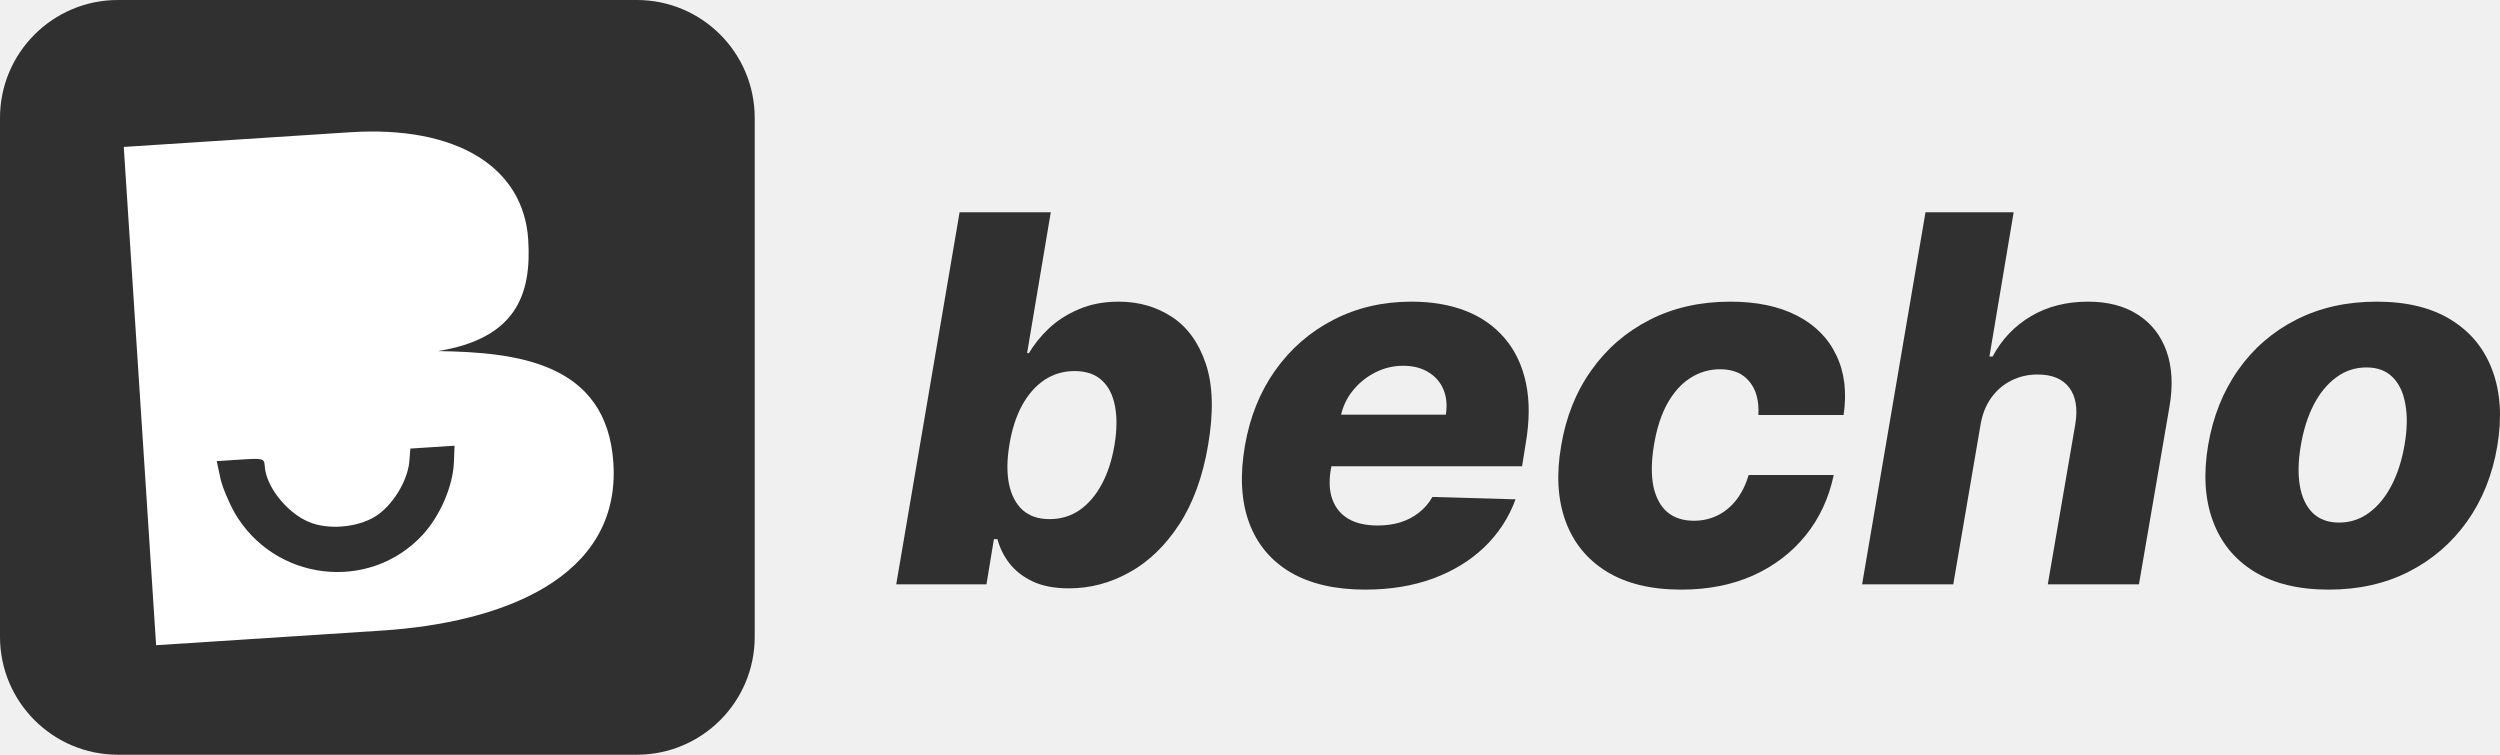
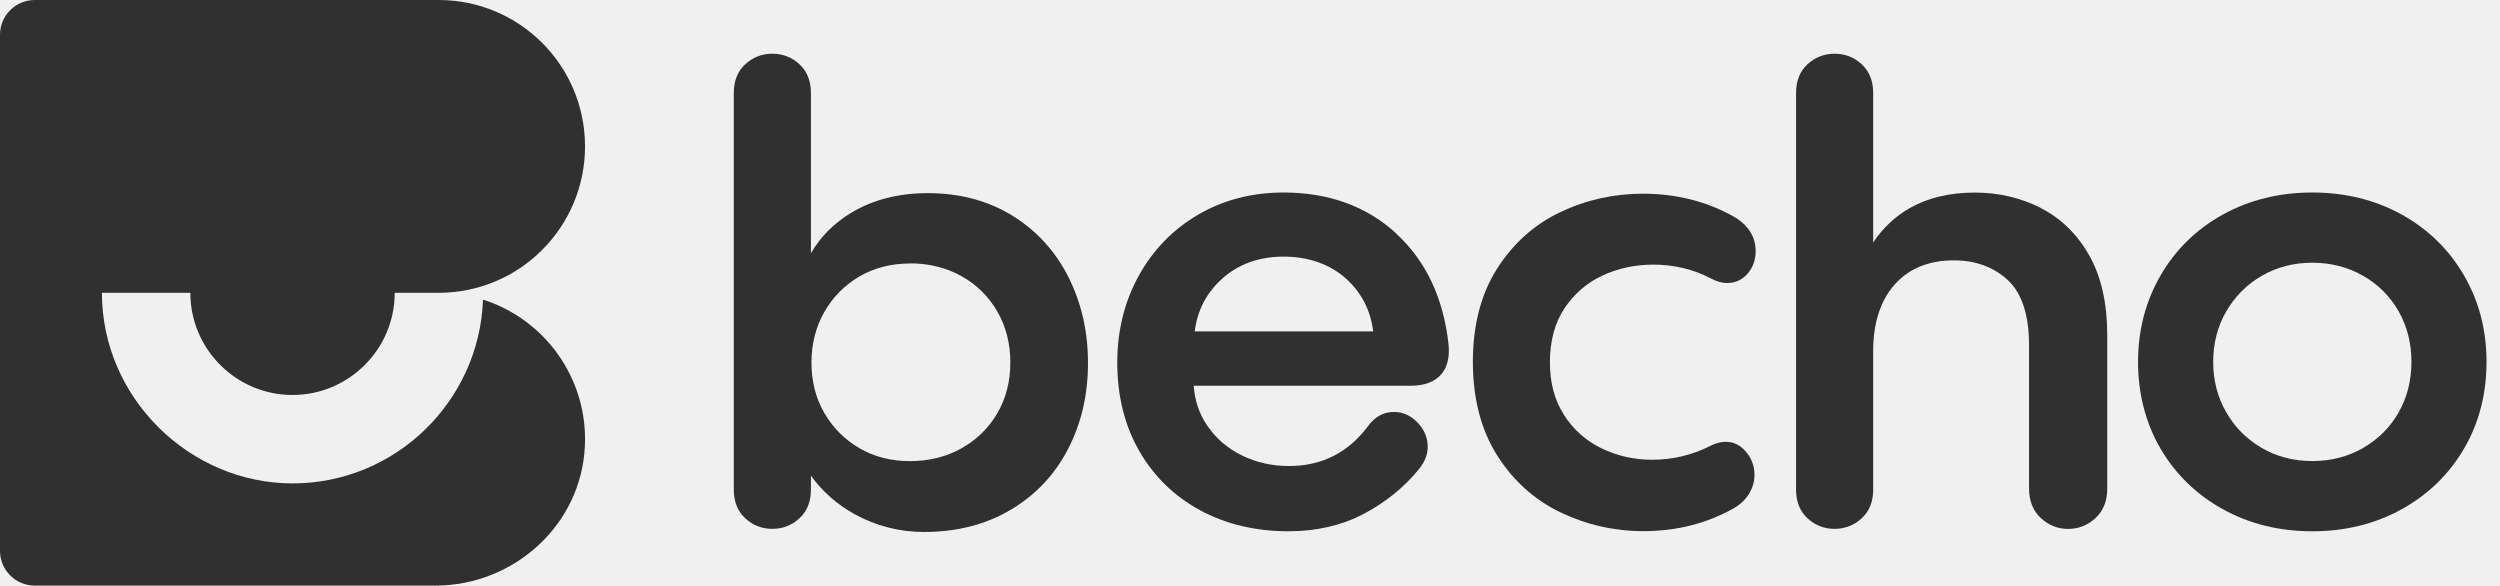
- <svg xmlns="http://www.w3.org/2000/svg" width="106" height="32" viewBox="0 0 106 32" fill="none">
-   <rect width="32" height="32" rx="5" fill="black" fill-opacity="0.8" />
-   <path fill-rule="evenodd" clip-rule="evenodd" d="M16.206 26.735L6.619 27.357L5.248 6.23L14.835 5.608C19.377 5.313 22.197 7.093 22.396 10.156C22.55 12.533 21.846 14.355 18.566 14.886C21.884 14.936 25.73 15.35 26.007 19.628C26.325 24.513 21.276 26.405 16.206 26.735ZM9.938 21.724C9.682 21.26 9.397 20.585 9.33 20.208L9.189 19.552L10.203 19.486C11.175 19.423 11.204 19.436 11.226 19.774C11.281 20.633 12.159 21.736 13.09 22.128C13.89 22.472 15.129 22.378 15.904 21.903C16.625 21.46 17.265 20.428 17.353 19.602L17.4 19.019L18.33 18.959L19.273 18.898L19.247 19.578C19.214 20.599 18.661 21.88 17.907 22.692C15.633 25.131 11.613 24.642 9.938 21.724Z" fill="white" />
-   <path d="M38 24.777L40.687 9H44.553L43.549 14.97H43.628C43.839 14.611 44.118 14.264 44.466 13.93C44.819 13.596 45.243 13.324 45.738 13.114C46.233 12.898 46.8 12.79 47.438 12.79C48.281 12.79 49.032 13.006 49.69 13.437C50.349 13.869 50.828 14.534 51.129 15.432C51.429 16.331 51.461 17.476 51.224 18.868C50.997 20.209 50.589 21.331 49.998 22.235C49.408 23.138 48.705 23.816 47.888 24.268C47.077 24.72 46.223 24.946 45.327 24.946C44.716 24.946 44.202 24.849 43.786 24.653C43.375 24.458 43.045 24.201 42.798 23.883C42.555 23.565 42.387 23.223 42.292 22.858H42.142L41.826 24.777H38ZM42.798 18.86C42.692 19.497 42.687 20.052 42.782 20.524C42.882 20.997 43.074 21.364 43.359 21.626C43.649 21.883 44.031 22.011 44.505 22.011C44.979 22.011 45.404 21.883 45.778 21.626C46.152 21.364 46.465 20.997 46.718 20.524C46.971 20.052 47.15 19.497 47.256 18.86C47.361 18.224 47.366 17.672 47.272 17.204C47.182 16.737 46.995 16.375 46.71 16.118C46.426 15.861 46.044 15.733 45.564 15.733C45.09 15.733 44.663 15.859 44.284 16.11C43.91 16.362 43.593 16.721 43.335 17.189C43.082 17.656 42.903 18.213 42.798 18.86Z" fill="black" fill-opacity="0.8" />
-   <path d="M57.881 25C56.611 25 55.557 24.756 54.719 24.268C53.887 23.775 53.302 23.074 52.964 22.165C52.627 21.251 52.567 20.165 52.783 18.907C52.993 17.684 53.423 16.616 54.071 15.702C54.724 14.783 55.547 14.069 56.537 13.56C57.528 13.047 58.632 12.79 59.849 12.79C60.713 12.79 61.48 12.921 62.149 13.183C62.818 13.445 63.371 13.835 63.809 14.354C64.246 14.867 64.544 15.499 64.702 16.249C64.86 16.999 64.855 17.859 64.686 18.83L64.536 19.769H53.992L54.348 17.582H61.303C61.367 17.181 61.332 16.824 61.2 16.511C61.069 16.198 60.855 15.954 60.56 15.779C60.27 15.599 59.915 15.509 59.493 15.509C59.066 15.509 58.666 15.607 58.292 15.802C57.923 15.992 57.609 16.249 57.351 16.573C57.093 16.896 56.924 17.261 56.845 17.666L56.426 19.908C56.342 20.406 56.366 20.832 56.498 21.187C56.629 21.541 56.856 21.813 57.177 22.003C57.499 22.188 57.912 22.281 58.418 22.281C58.755 22.281 59.072 22.237 59.367 22.15C59.662 22.057 59.925 21.921 60.157 21.741C60.394 21.557 60.587 21.333 60.734 21.071L64.259 21.171C63.975 21.947 63.535 22.622 62.939 23.197C62.344 23.767 61.617 24.212 60.758 24.53C59.904 24.843 58.945 25 57.881 25Z" fill="black" fill-opacity="0.8" />
-   <path d="M71.284 25C70.004 25 68.947 24.743 68.115 24.23C67.287 23.716 66.708 23.002 66.376 22.088C66.044 21.169 65.983 20.106 66.194 18.899C66.394 17.687 66.818 16.624 67.466 15.71C68.115 14.79 68.942 14.074 69.948 13.56C70.955 13.047 72.093 12.79 73.363 12.79C74.485 12.79 75.429 12.988 76.193 13.383C76.962 13.779 77.518 14.338 77.86 15.063C78.208 15.782 78.311 16.626 78.169 17.597H74.556C74.588 16.996 74.462 16.524 74.177 16.18C73.892 15.83 73.479 15.656 72.936 15.656C72.478 15.656 72.056 15.779 71.671 16.026C71.292 16.267 70.968 16.626 70.699 17.104C70.436 17.576 70.246 18.162 70.13 18.86C70.014 19.559 70.006 20.149 70.106 20.632C70.212 21.11 70.409 21.472 70.699 21.718C70.994 21.96 71.368 22.08 71.822 22.08C72.18 22.08 72.512 22.006 72.818 21.857C73.123 21.708 73.389 21.49 73.616 21.202C73.843 20.91 74.019 20.555 74.145 20.139H77.75C77.544 21.12 77.146 21.975 76.556 22.704C75.971 23.428 75.231 23.993 74.335 24.399C73.439 24.8 72.422 25 71.284 25Z" fill="black" fill-opacity="0.8" />
-   <path d="M83.972 18.028L82.818 24.777H78.953L81.641 9H85.379L84.352 15.117H84.486C84.876 14.387 85.419 13.817 86.114 13.406C86.81 12.995 87.616 12.79 88.533 12.79C89.376 12.79 90.082 12.975 90.651 13.345C91.22 13.709 91.623 14.226 91.861 14.893C92.098 15.561 92.14 16.341 91.987 17.235L90.691 24.777H86.826L87.995 17.974C88.101 17.317 88.014 16.804 87.735 16.434C87.455 16.064 87.007 15.879 86.391 15.879C85.985 15.879 85.611 15.966 85.269 16.141C84.931 16.311 84.649 16.555 84.423 16.873C84.196 17.191 84.046 17.576 83.972 18.028Z" fill="black" fill-opacity="0.8" />
-   <path d="M98.739 25C97.459 25 96.402 24.743 95.57 24.23C94.742 23.716 94.16 23 93.823 22.08C93.486 21.161 93.42 20.093 93.625 18.876C93.831 17.664 94.255 16.601 94.898 15.687C95.541 14.772 96.363 14.061 97.364 13.553C98.365 13.044 99.501 12.79 100.77 12.79C102.046 12.79 103.097 13.047 103.924 13.56C104.757 14.074 105.342 14.79 105.679 15.71C106.021 16.629 106.09 17.7 105.884 18.922C105.679 20.134 105.252 21.197 104.604 22.111C103.956 23.02 103.134 23.729 102.138 24.237C101.142 24.746 100.009 25 98.739 25ZM99.174 22.157C99.648 22.157 100.072 22.019 100.446 21.741C100.826 21.464 101.145 21.076 101.403 20.578C101.661 20.08 101.845 19.502 101.956 18.845C102.067 18.198 102.077 17.63 101.988 17.142C101.903 16.649 101.724 16.267 101.45 15.995C101.176 15.717 100.805 15.579 100.336 15.579C99.862 15.579 99.435 15.72 99.055 16.002C98.676 16.28 98.357 16.668 98.099 17.166C97.846 17.659 97.664 18.236 97.553 18.899C97.443 19.546 97.43 20.113 97.514 20.601C97.598 21.089 97.78 21.472 98.059 21.749C98.339 22.021 98.71 22.157 99.174 22.157Z" fill="black" fill-opacity="0.8" />
+ <svg xmlns="http://www.w3.org/2000/svg" width="111" height="26" viewBox="0 0 111 26" fill="none">
+   <path d="M44.958 9.58C43.882 8.914 42.617 8.575 41.195 8.575C39.9 8.575 38.759 8.868 37.803 9.441C37.038 9.901 36.433 10.505 36.005 11.243V4.121C36.005 3.588 35.832 3.159 35.489 2.847C35.153 2.539 34.749 2.385 34.293 2.385C33.836 2.385 33.435 2.539 33.096 2.847C32.754 3.159 32.581 3.588 32.581 4.121V21.744C32.581 22.278 32.754 22.707 33.096 23.018C33.432 23.327 33.836 23.481 34.293 23.481C34.749 23.481 35.15 23.327 35.489 23.018C35.832 22.707 36.005 22.278 36.005 21.744V21.118C36.513 21.825 37.167 22.401 37.957 22.836C38.904 23.354 39.937 23.62 41.032 23.62C42.472 23.62 43.761 23.293 44.862 22.642C45.964 21.994 46.824 21.087 47.416 19.946C48.008 18.811 48.307 17.525 48.307 16.125C48.307 14.725 48.018 13.463 47.447 12.319C46.873 11.172 46.038 10.249 44.961 9.583L44.958 9.58ZM40.403 11.693C41.245 11.693 42.013 11.884 42.688 12.26C43.36 12.637 43.897 13.164 44.279 13.827C44.665 14.493 44.859 15.255 44.859 16.097C44.859 16.939 44.665 17.695 44.279 18.352C43.894 19.009 43.36 19.53 42.688 19.906C42.016 20.282 41.248 20.474 40.403 20.474C39.558 20.474 38.802 20.279 38.148 19.894C37.494 19.508 36.97 18.981 36.594 18.327C36.217 17.673 36.029 16.924 36.029 16.1C36.029 15.277 36.22 14.521 36.597 13.858C36.973 13.195 37.494 12.665 38.151 12.279C38.808 11.893 39.564 11.699 40.406 11.699L40.403 11.693Z" fill="black" fill-opacity="0.8" />
+   <path d="M62.005 10.376C60.691 9.164 59.001 8.547 56.99 8.547C55.587 8.547 54.307 8.88 53.187 9.537C52.068 10.194 51.182 11.11 50.553 12.257C49.924 13.401 49.606 14.694 49.606 16.097C49.606 17.574 49.933 18.894 50.581 20.02C51.229 21.149 52.139 22.037 53.289 22.657C54.433 23.277 55.753 23.589 57.209 23.589C58.446 23.589 59.569 23.33 60.54 22.821C61.508 22.312 62.338 21.642 63.001 20.831C63.26 20.514 63.39 20.177 63.39 19.835C63.39 19.431 63.239 19.07 62.937 18.759C62.634 18.447 62.286 18.29 61.897 18.29C61.428 18.29 61.037 18.506 60.737 18.925C59.861 20.097 58.683 20.692 57.234 20.692C56.478 20.692 55.772 20.532 55.133 20.218C54.498 19.903 53.98 19.459 53.597 18.891C53.243 18.37 53.045 17.778 53.002 17.127H62.634C63.223 17.127 63.667 16.97 63.96 16.655C64.253 16.341 64.374 15.881 64.315 15.292C64.093 13.244 63.316 11.591 62.002 10.382L62.005 10.376ZM54.258 12.377C54.988 11.724 55.907 11.394 56.993 11.394C58.079 11.394 59.047 11.724 59.769 12.377C60.451 12.994 60.855 13.778 60.969 14.715H53.045C53.163 13.781 53.57 12.994 54.258 12.381V12.377Z" fill="black" fill-opacity="0.8" />
+   <path d="M71.138 12.239C71.832 11.915 72.597 11.749 73.405 11.749C74.321 11.749 75.179 11.955 75.95 12.356C76.206 12.495 76.452 12.566 76.678 12.566C77.051 12.566 77.359 12.424 77.6 12.143C77.831 11.869 77.951 11.539 77.951 11.156C77.951 10.518 77.631 10.006 77.001 9.63C75.802 8.948 74.435 8.6 72.943 8.6C71.653 8.6 70.42 8.874 69.275 9.42C68.125 9.966 67.181 10.811 66.469 11.931C65.756 13.05 65.395 14.441 65.395 16.063C65.395 17.686 65.756 19.083 66.469 20.212C67.181 21.34 68.128 22.195 69.288 22.75C70.441 23.302 71.678 23.583 72.97 23.583C74.445 23.583 75.802 23.237 77.004 22.553C77.297 22.377 77.523 22.155 77.674 21.899C77.822 21.64 77.899 21.365 77.899 21.084C77.899 20.705 77.776 20.363 77.535 20.073C77.15 19.61 76.607 19.462 75.928 19.802C75.135 20.206 74.269 20.412 73.353 20.412C72.545 20.412 71.783 20.239 71.089 19.897C70.398 19.558 69.843 19.058 69.433 18.41C69.023 17.766 68.816 16.986 68.816 16.094C68.816 15.147 69.032 14.339 69.457 13.698C69.886 13.053 70.451 12.56 71.141 12.239H71.138Z" fill="black" fill-opacity="0.8" />
+   <path d="M90.614 9.235C89.723 8.781 88.736 8.55 87.681 8.55C86.567 8.55 85.596 8.781 84.794 9.238C84.146 9.608 83.6 10.12 83.169 10.765V4.121C83.169 3.588 82.996 3.159 82.653 2.847C82.317 2.539 81.913 2.385 81.457 2.385C81 2.385 80.6 2.539 80.26 2.847C79.918 3.159 79.745 3.588 79.745 4.121V21.744C79.745 22.278 79.918 22.707 80.26 23.018C80.596 23.327 81 23.481 81.457 23.481C81.913 23.481 82.314 23.327 82.653 23.018C82.996 22.707 83.169 22.278 83.169 21.744V15.499C83.187 14.271 83.517 13.297 84.153 12.6C84.782 11.909 85.658 11.56 86.752 11.56C87.709 11.56 88.514 11.853 89.143 12.433C89.769 13.01 90.09 13.985 90.09 15.335V21.692C90.09 22.244 90.269 22.685 90.617 23.006C90.962 23.324 91.37 23.484 91.826 23.484C92.282 23.484 92.69 23.324 93.035 23.006C93.387 22.685 93.562 22.244 93.562 21.692V14.873C93.562 13.47 93.294 12.285 92.767 11.348C92.236 10.407 91.511 9.697 90.617 9.241L90.614 9.235Z" fill="black" fill-opacity="0.8" />
+   <path d="M109.4 12.226C108.734 11.079 107.802 10.169 106.627 9.521C105.455 8.874 104.123 8.547 102.667 8.547C101.211 8.547 99.879 8.874 98.704 9.521C97.529 10.169 96.597 11.079 95.931 12.226C95.265 13.374 94.929 14.666 94.929 16.069C94.929 17.473 95.265 18.787 95.931 19.925C96.597 21.063 97.529 21.966 98.704 22.614C99.876 23.262 101.208 23.589 102.667 23.589C104.126 23.589 105.455 23.262 106.627 22.614C107.802 21.966 108.734 21.063 109.4 19.925C110.066 18.787 110.402 17.491 110.402 16.069C110.402 14.648 110.066 13.374 109.4 12.226ZM104.922 19.891C104.249 20.276 103.491 20.471 102.667 20.471C101.844 20.471 101.088 20.276 100.425 19.891C99.759 19.505 99.228 18.975 98.846 18.308C98.46 17.645 98.266 16.89 98.266 16.066C98.266 15.243 98.46 14.49 98.846 13.824C99.231 13.161 99.762 12.627 100.425 12.245C101.088 11.859 101.844 11.665 102.667 11.665C103.491 11.665 104.249 11.859 104.922 12.245C105.594 12.63 106.124 13.161 106.501 13.824C106.877 14.49 107.068 15.243 107.068 16.066C107.068 16.89 106.877 17.645 106.501 18.308C106.124 18.971 105.594 19.502 104.922 19.888V19.891Z" fill="black" fill-opacity="0.8" />
+   <path d="M25.975 6.498C25.975 2.908 23.064 0 19.477 0H1.542C0.691 0 0 0.691 0 1.542V24.458C0 25.309 0.691 26 1.542 26H19.332C22.829 26 25.815 23.295 25.969 19.798C26.105 16.766 24.162 14.166 21.445 13.302C21.284 17.827 17.552 21.463 12.988 21.463C8.423 21.463 4.525 17.666 4.525 13H8.451C8.451 15.501 10.486 17.537 12.988 17.537C15.489 17.537 17.525 15.501 17.525 13H19.477C23.067 13 25.975 10.088 25.975 6.502V6.498Z" fill="black" fill-opacity="0.8" />
</svg>
